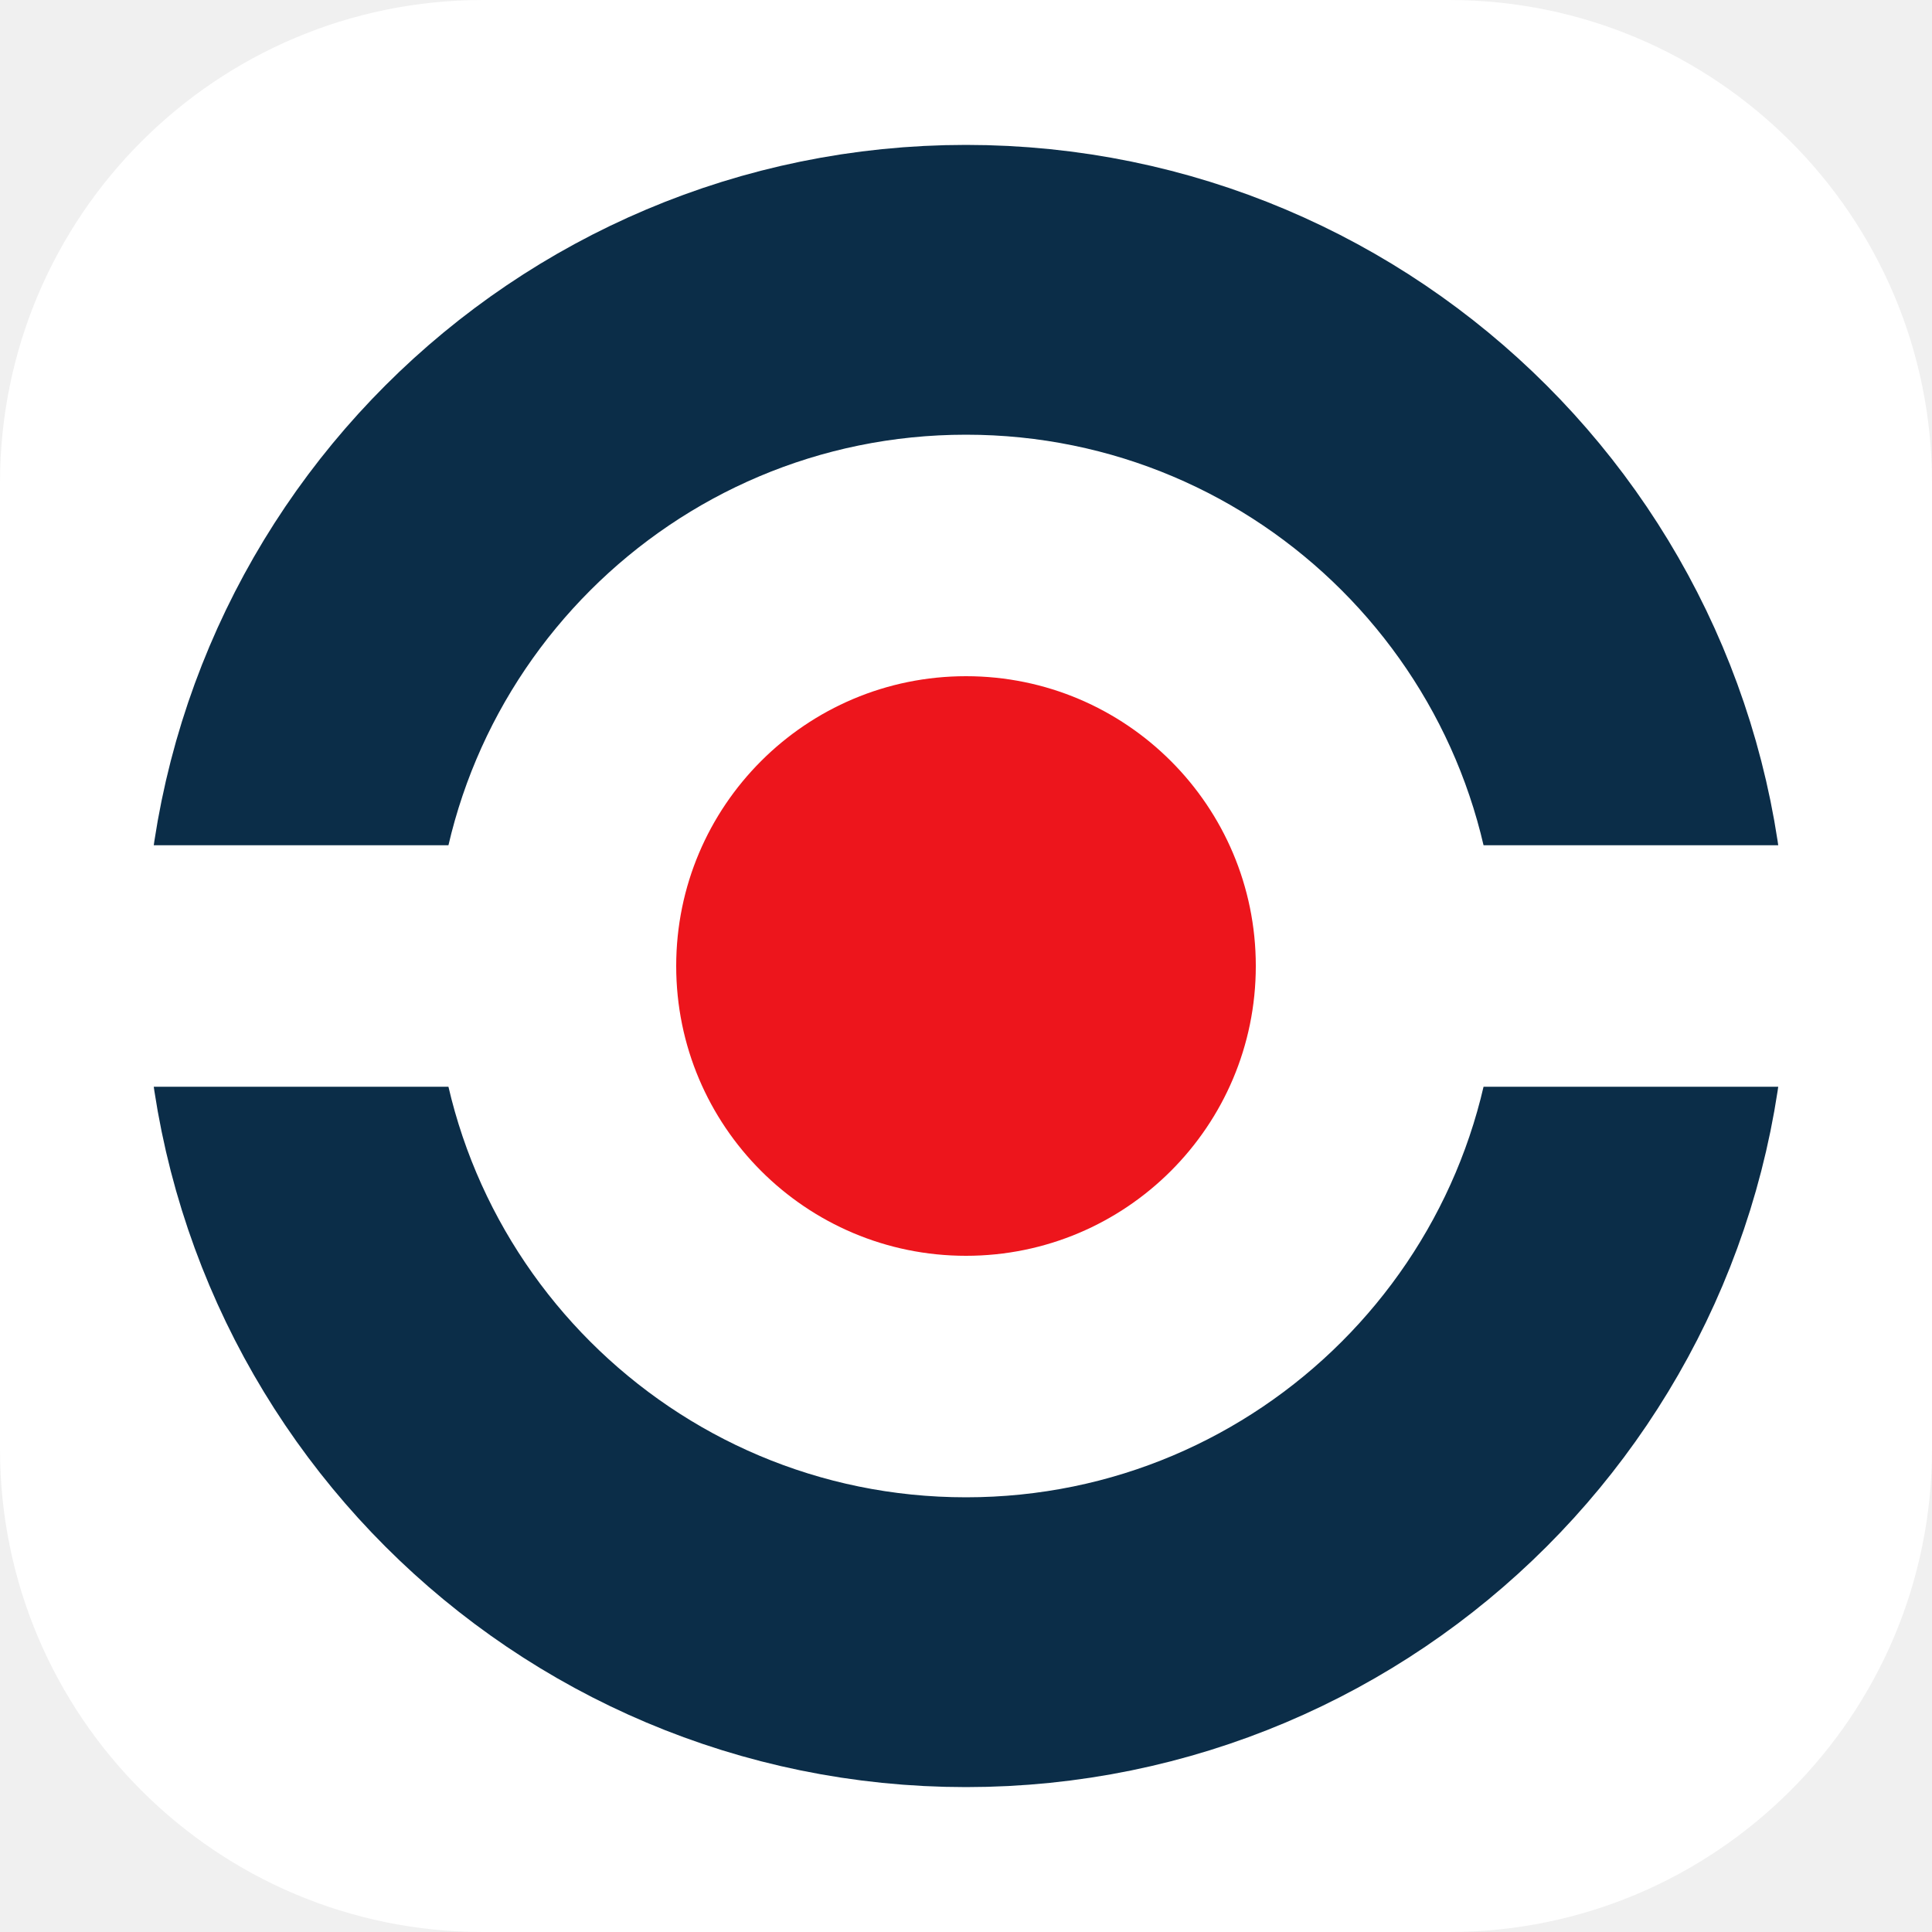
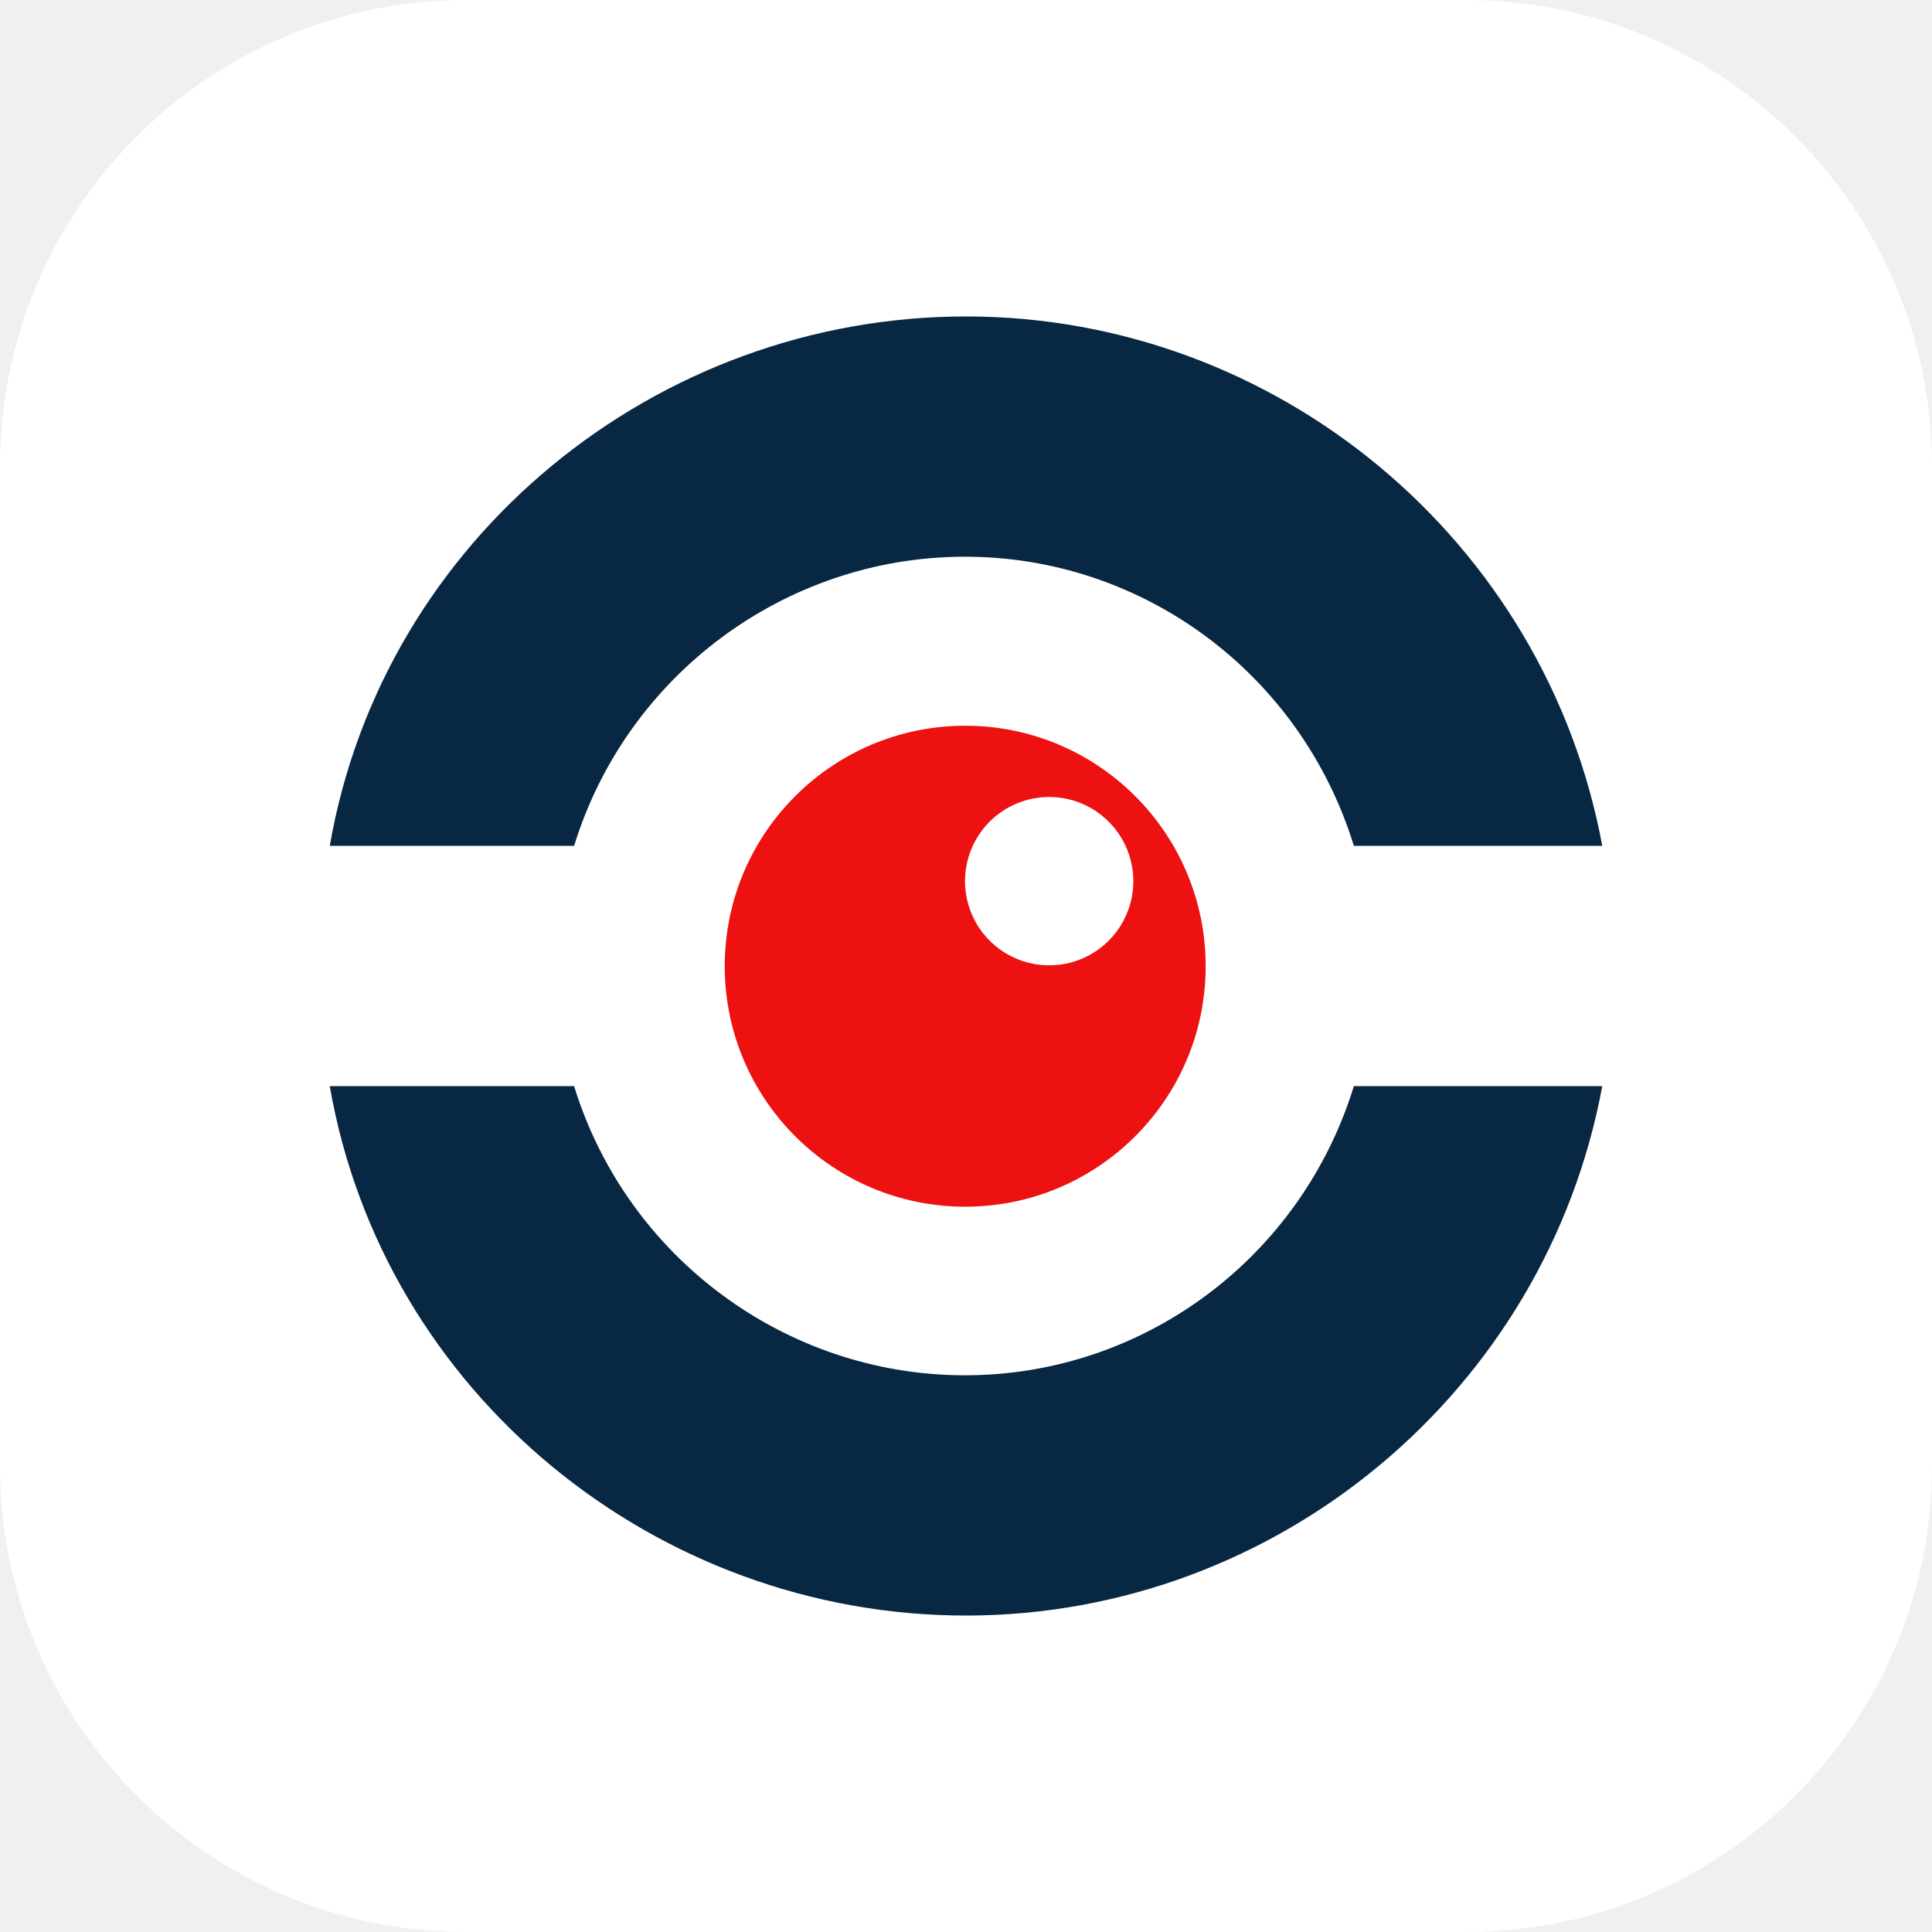
- <svg xmlns="http://www.w3.org/2000/svg" viewBox="0 0 40 40">
-   <rect width="40" height="40" rx="10" fill="white" />
-   <circle cx="20" cy="20" r="14" fill="none" stroke="#0b2d48" stroke-width="6" />
-   <path d="M2 20h36" stroke="white" stroke-width="5" />
-   <circle cx="20" cy="20" r="6" fill="#ed151c" />
+ <svg xmlns="http://www.w3.org/2000/svg" viewBox="0 0 58 58">
+   <rect width="58" height="58" rx="14" fill="white" />
+   <g transform="translate(0.15 8)">
+     <path fill-rule="evenodd" clip-rule="evenodd" d="M17.085 17.394C18.664 12.265 23.416 8.74 28.759 8.713C34.147 8.686 38.902 12.222 40.494 17.393H47.951C46.251 8.227 38.19 1.515 28.881 1.5C19.55 1.485 11.35 8.17 9.75 17.393H17.085V17.394Z" fill="#082742" />
+     <path fill-rule="evenodd" clip-rule="evenodd" d="M17.085 24.607C18.664 29.735 23.416 33.261 28.759 33.287C34.147 33.313 38.902 29.778 40.494 24.607H47.951C46.251 33.773 38.19 40.485 28.881 40.5C19.55 40.515 11.35 33.83 9.75 24.607H17.085Z" fill="#082742" />
+     <path d="M28.826 28.226C32.813 28.226 36.045 24.994 36.045 21.006C36.045 17.019 32.813 13.787 28.826 13.787C24.84 13.787 21.607 17.019 21.607 21.006C21.607 24.994 24.84 28.226 28.826 28.226Z" fill="#ED1111" />
+     <path fill-rule="evenodd" clip-rule="evenodd" d="M31.347 15.926C31.847 15.926 32.335 16.074 32.751 16.352C33.166 16.63 33.49 17.024 33.681 17.486C33.873 17.948 33.923 18.456 33.825 18.946C33.728 19.436 33.487 19.887 33.134 20.24C32.781 20.594 32.33 20.834 31.84 20.932C31.35 21.029 30.842 20.979 30.38 20.788C29.919 20.597 29.524 20.273 29.246 19.858C28.969 19.442 28.82 18.953 28.82 18.453C28.82 18.122 28.886 17.793 29.013 17.486C29.14 17.18 29.326 16.901 29.56 16.666C29.795 16.432 30.073 16.246 30.38 16.119C30.687 15.992 31.015 15.926 31.347 15.926Z" fill="white" />
+   </g>
</svg>
